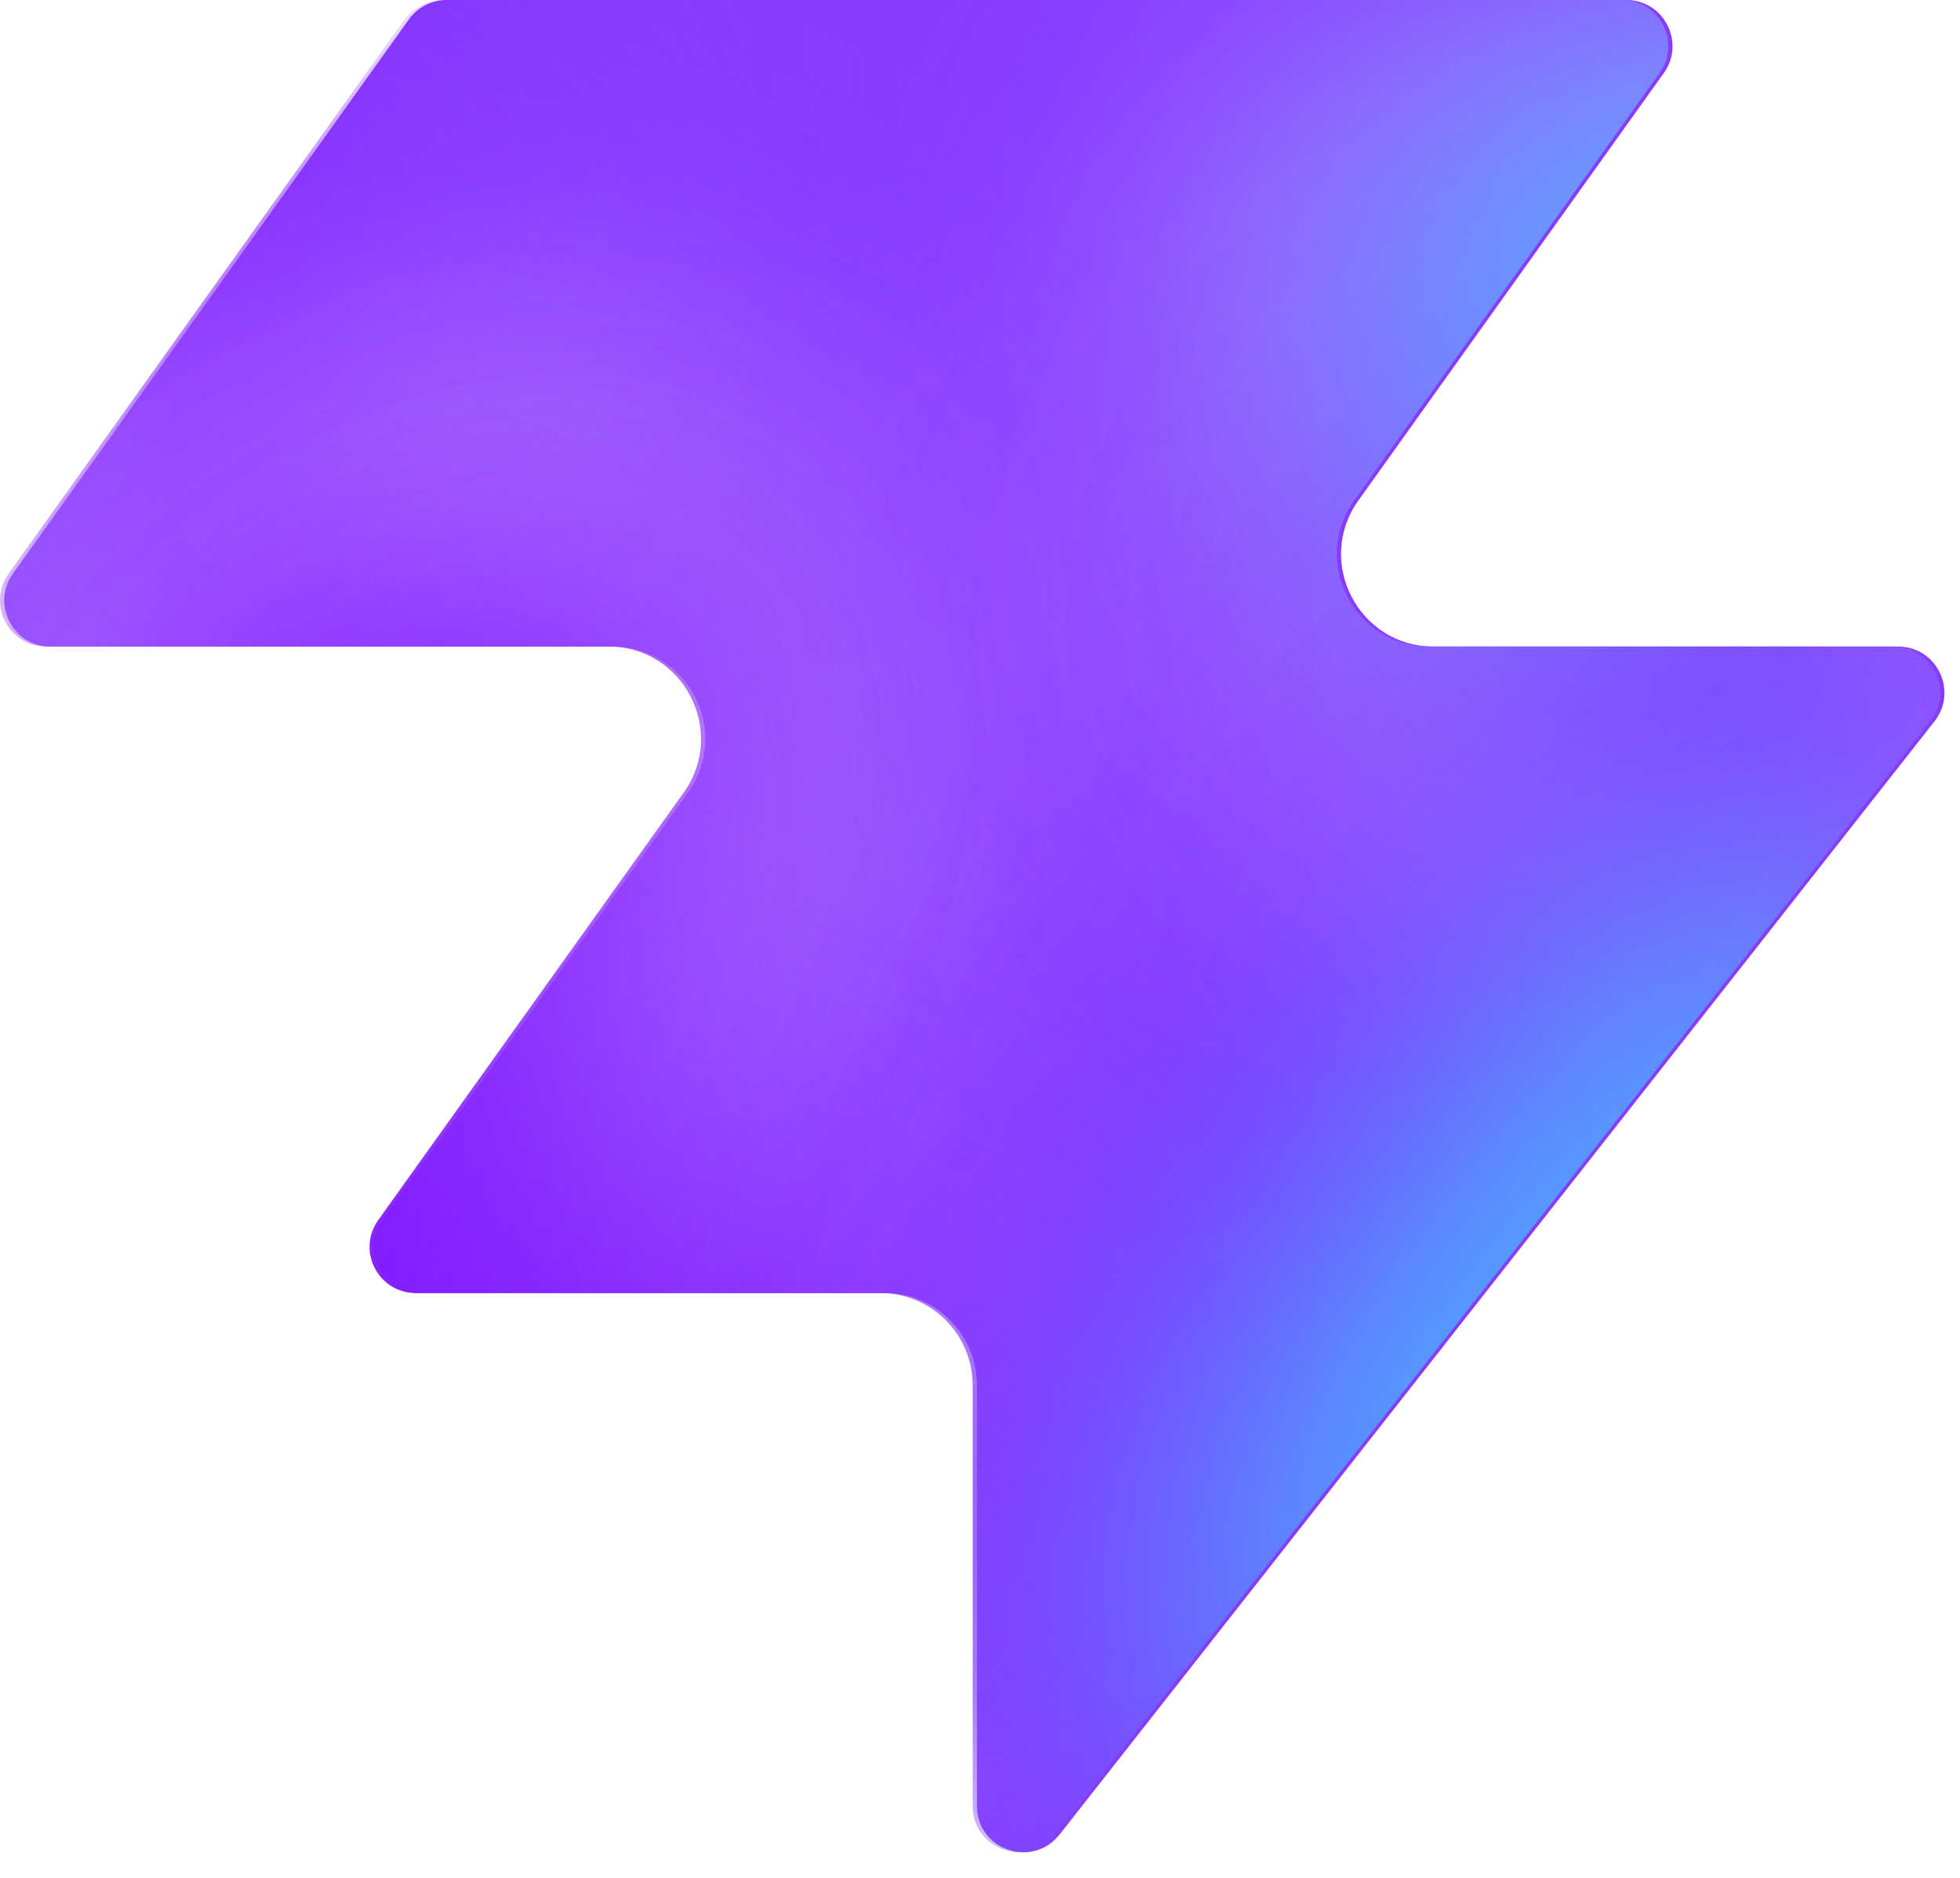
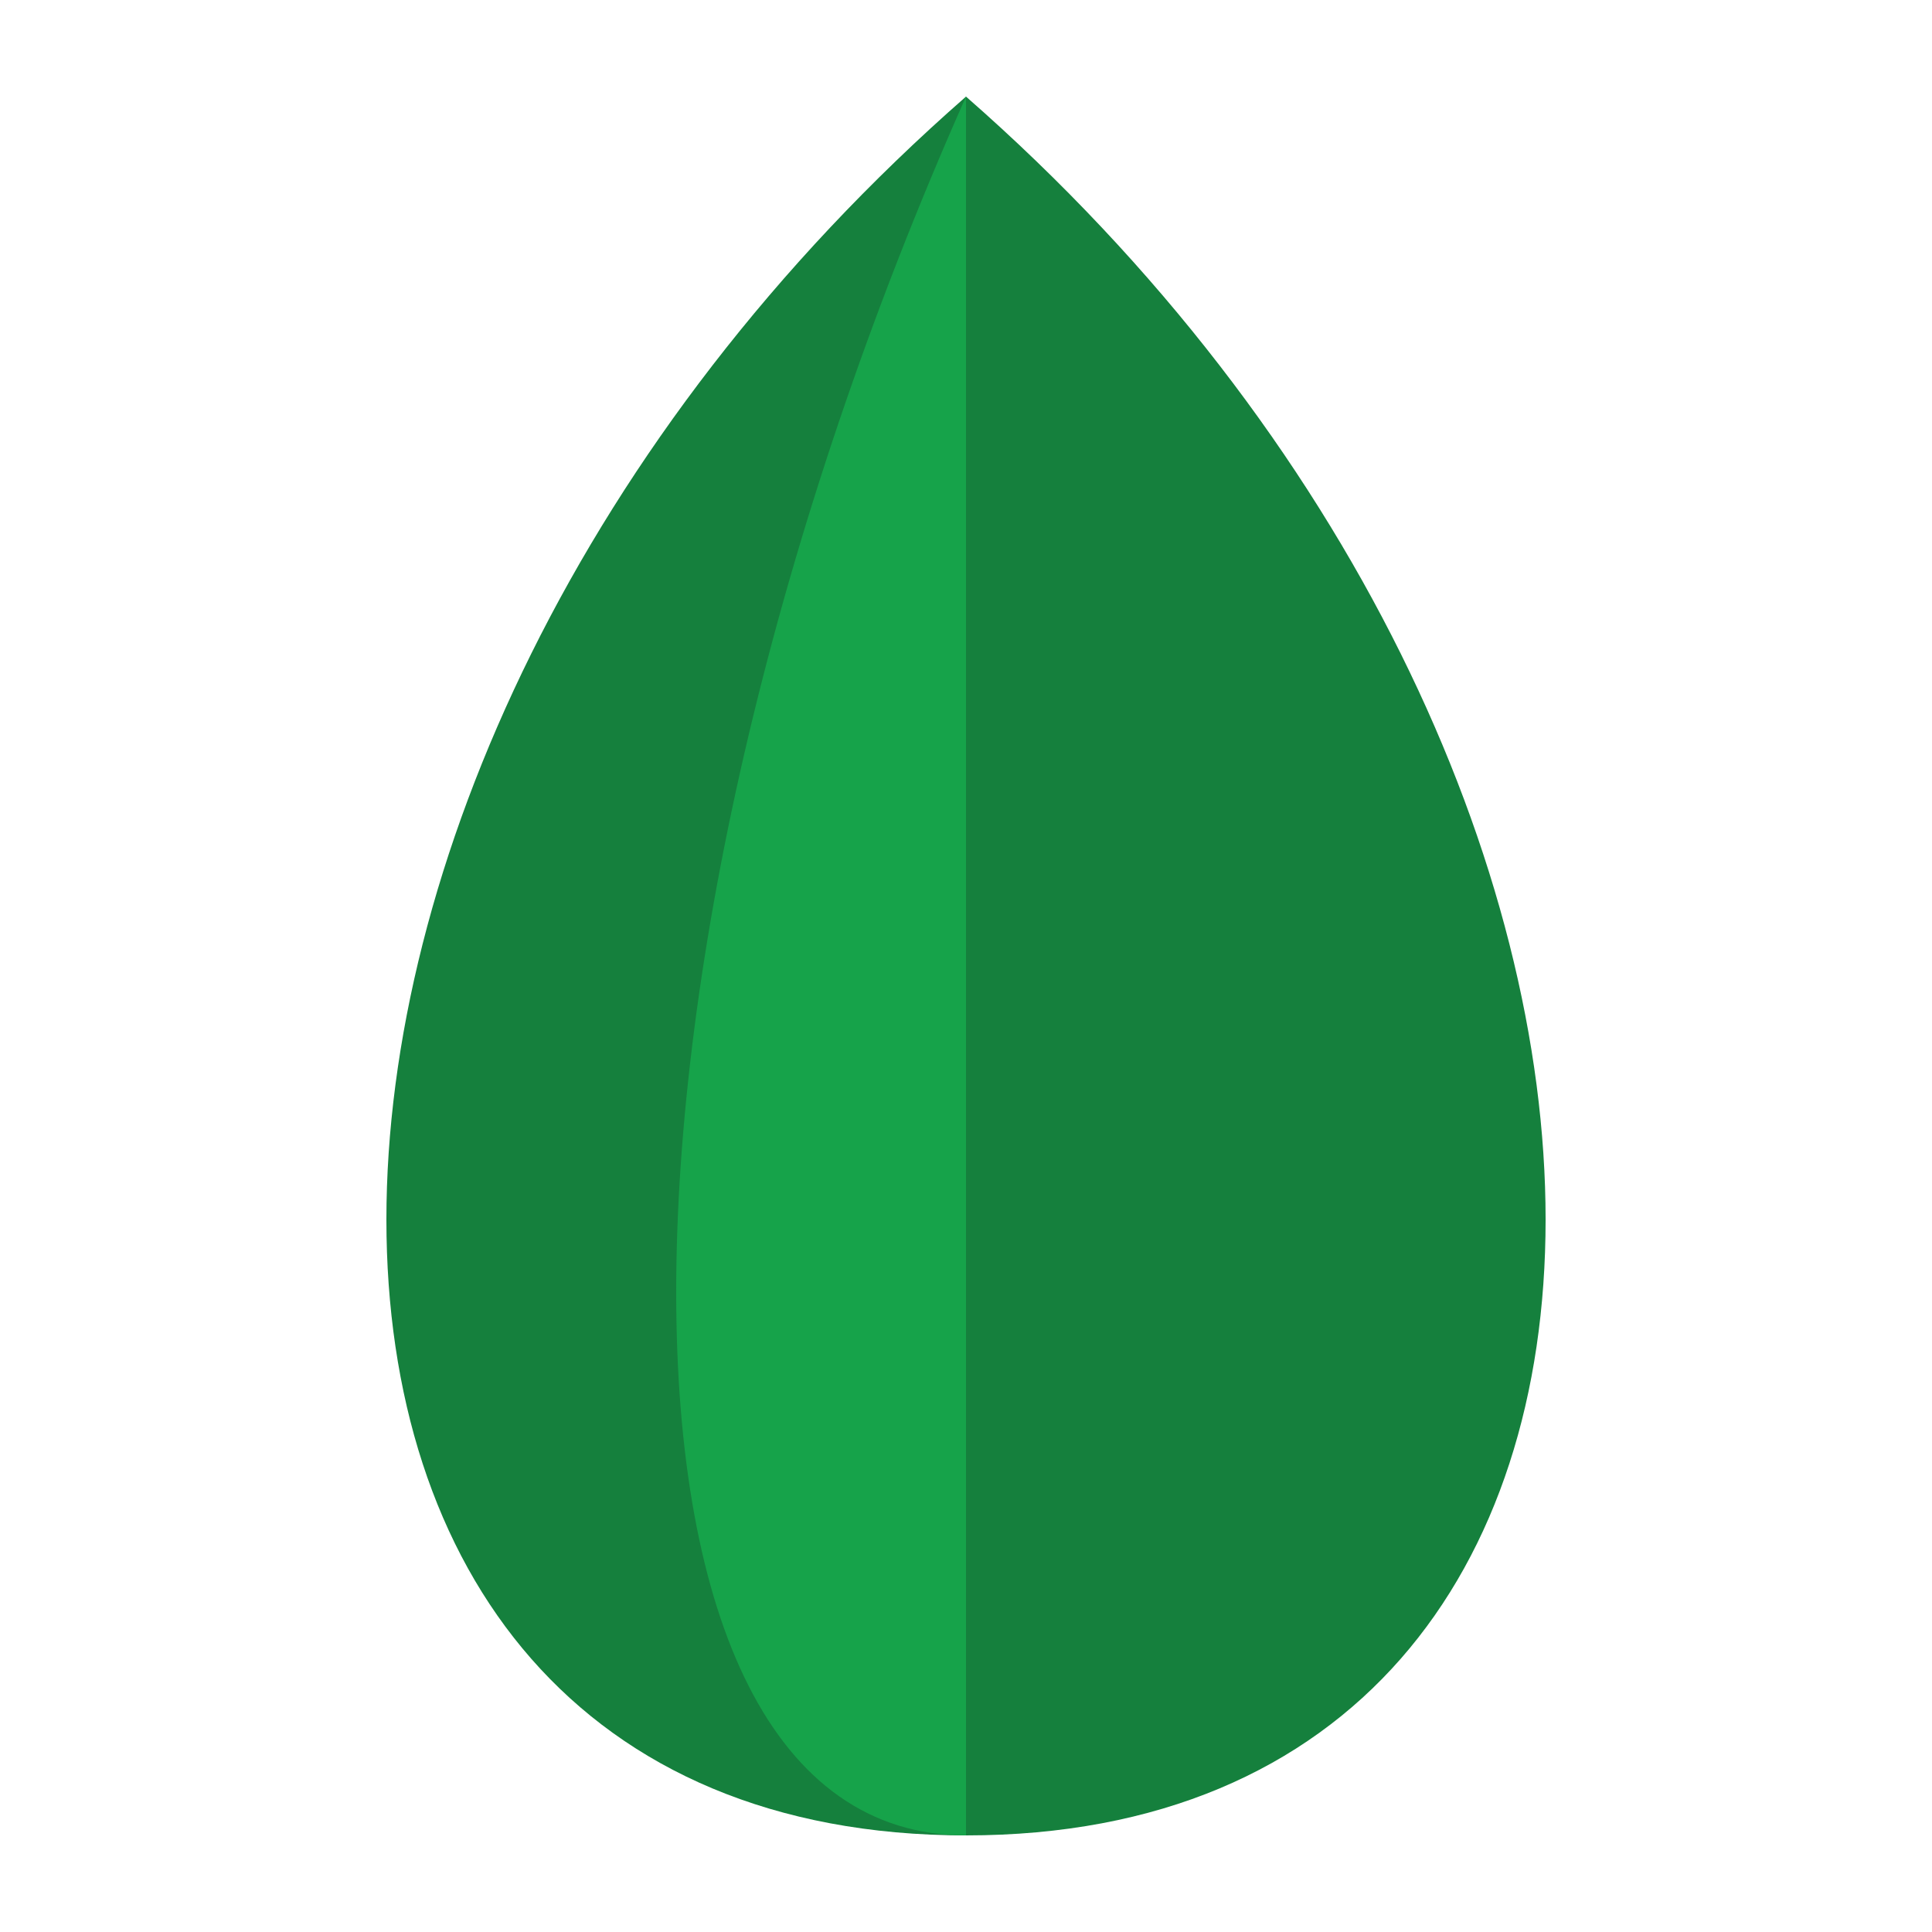
- <svg xmlns="http://www.w3.org/2000/svg" width="48" height="46" fill="none" viewBox="0 0 48 46">
-   <path fill="#863bff" d="M25.946 44.938c-.664.845-2.021.375-2.021-.698V33.937a2.26 2.26 0 0 0-2.262-2.262H10.287c-.92 0-1.456-1.04-.92-1.788l7.48-10.471c1.07-1.497 0-3.578-1.842-3.578H1.237c-.92 0-1.456-1.04-.92-1.788L10.013.474c.214-.297.556-.474.92-.474h28.894c.92 0 1.456 1.04.92 1.788l-7.48 10.471c-1.07 1.498 0 3.579 1.842 3.579h11.377c.943 0 1.473 1.088.89 1.83L25.947 44.94z" style="fill:#863bff;fill:color(display-p3 .525 .23 1);fill-opacity:1" />
-   <mask id="a" width="48" height="46" x="0" y="0" maskUnits="userSpaceOnUse" style="mask-type:alpha">
-     <path fill="#000" d="M25.842 44.938c-.664.844-2.021.375-2.021-.698V33.937a2.26 2.26 0 0 0-2.262-2.262H10.183c-.92 0-1.456-1.04-.92-1.788l7.48-10.471c1.07-1.498 0-3.579-1.842-3.579H1.133c-.92 0-1.456-1.04-.92-1.787L9.91.473c.214-.297.556-.474.92-.474h28.894c.92 0 1.456 1.04.92 1.788l-7.48 10.471c-1.07 1.498 0 3.578 1.842 3.578h11.377c.943 0 1.473 1.088.89 1.832L25.843 44.94z" style="fill:#000;fill-opacity:1" />
-   </mask>
-   <g mask="url(#a)">
-     <g filter="url(#b)">
-       <ellipse cx="5.508" cy="14.704" fill="#ede6ff" rx="5.508" ry="14.704" style="fill:#ede6ff;fill:color(display-p3 .927 .903 1);fill-opacity:1" transform="matrix(.00324 1 1 -.00324 -4.47 31.516)" />
-     </g>
-     <g filter="url(#c)">
-       <ellipse cx="10.399" cy="29.851" fill="#ede6ff" rx="10.399" ry="29.851" style="fill:#ede6ff;fill:color(display-p3 .927 .903 1);fill-opacity:1" transform="matrix(.00324 1 1 -.00324 -39.328 7.883)" />
-     </g>
-     <g filter="url(#d)">
-       <ellipse cx="5.508" cy="30.487" fill="#7e14ff" rx="5.508" ry="30.487" style="fill:#7e14ff;fill:color(display-p3 .492 .077 1);fill-opacity:1" transform="rotate(89.814 -25.913 -14.639)scale(1 -1)" />
-     </g>
-     <g filter="url(#e)">
-       <ellipse cx="5.508" cy="30.599" fill="#7e14ff" rx="5.508" ry="30.599" style="fill:#7e14ff;fill:color(display-p3 .492 .077 1);fill-opacity:1" transform="rotate(89.814 -32.644 -3.334)scale(1 -1)" />
-     </g>
-     <g filter="url(#f)">
-       <ellipse cx="5.508" cy="30.599" fill="#7e14ff" rx="5.508" ry="30.599" style="fill:#7e14ff;fill:color(display-p3 .492 .077 1);fill-opacity:1" transform="matrix(.00324 1 1 -.00324 -34.34 30.47)" />
-     </g>
-     <g filter="url(#g)">
-       <ellipse cx="14.072" cy="22.078" fill="#ede6ff" rx="14.072" ry="22.078" style="fill:#ede6ff;fill:color(display-p3 .927 .903 1);fill-opacity:1" transform="rotate(93.35 24.506 48.493)scale(-1 1)" />
-     </g>
-     <g filter="url(#h)">
-       <ellipse cx="3.47" cy="21.501" fill="#7e14ff" rx="3.47" ry="21.501" style="fill:#7e14ff;fill:color(display-p3 .492 .077 1);fill-opacity:1" transform="rotate(89.009 28.708 47.59)scale(-1 1)" />
-     </g>
-     <g filter="url(#i)">
-       <ellipse cx="3.47" cy="21.501" fill="#7e14ff" rx="3.47" ry="21.501" style="fill:#7e14ff;fill:color(display-p3 .492 .077 1);fill-opacity:1" transform="rotate(89.009 28.708 47.59)scale(-1 1)" />
-     </g>
-     <g filter="url(#j)">
-       <ellipse cx=".387" cy="8.972" fill="#7e14ff" rx="4.407" ry="29.108" style="fill:#7e14ff;fill:color(display-p3 .492 .077 1);fill-opacity:1" transform="rotate(39.51 .387 8.972)" />
-     </g>
-     <g filter="url(#k)">
-       <ellipse cx="47.523" cy="-6.092" fill="#7e14ff" rx="4.407" ry="29.108" style="fill:#7e14ff;fill:color(display-p3 .492 .077 1);fill-opacity:1" transform="rotate(37.892 47.523 -6.092)" />
-     </g>
-     <g filter="url(#l)">
-       <ellipse cx="41.412" cy="6.333" fill="#47bfff" rx="5.971" ry="9.665" style="fill:#47bfff;fill:color(display-p3 .28 .748 1);fill-opacity:1" transform="rotate(37.892 41.412 6.333)" />
-     </g>
-     <g filter="url(#m)">
-       <ellipse cx="-1.879" cy="38.332" fill="#7e14ff" rx="4.407" ry="29.108" style="fill:#7e14ff;fill:color(display-p3 .492 .077 1);fill-opacity:1" transform="rotate(37.892 -1.88 38.332)" />
-     </g>
-     <g filter="url(#n)">
-       <ellipse cx="-1.879" cy="38.332" fill="#7e14ff" rx="4.407" ry="29.108" style="fill:#7e14ff;fill:color(display-p3 .492 .077 1);fill-opacity:1" transform="rotate(37.892 -1.88 38.332)" />
-     </g>
-     <g filter="url(#o)">
-       <ellipse cx="35.651" cy="29.907" fill="#7e14ff" rx="4.407" ry="29.108" style="fill:#7e14ff;fill:color(display-p3 .492 .077 1);fill-opacity:1" transform="rotate(37.892 35.651 29.907)" />
-     </g>
-     <g filter="url(#p)">
-       <ellipse cx="38.418" cy="32.4" fill="#47bfff" rx="5.971" ry="15.297" style="fill:#47bfff;fill:color(display-p3 .28 .748 1);fill-opacity:1" transform="rotate(37.892 38.418 32.4)" />
-     </g>
-   </g>
-   <defs>
-     <filter id="b" width="60.045" height="41.654" x="-19.77" y="16.149" color-interpolation-filters="sRGB" filterUnits="userSpaceOnUse">
-       <feFlood flood-opacity="0" result="BackgroundImageFix" />
-       <feBlend in="SourceGraphic" in2="BackgroundImageFix" result="shape" />
-       <feGaussianBlur result="effect1_foregroundBlur_2002_17158" stdDeviation="7.659" />
-     </filter>
-     <filter id="c" width="90.34" height="51.437" x="-54.613" y="-7.533" color-interpolation-filters="sRGB" filterUnits="userSpaceOnUse">
-       <feFlood flood-opacity="0" result="BackgroundImageFix" />
-       <feBlend in="SourceGraphic" in2="BackgroundImageFix" result="shape" />
-       <feGaussianBlur result="effect1_foregroundBlur_2002_17158" stdDeviation="7.659" />
-     </filter>
-     <filter id="d" width="79.355" height="29.4" x="-49.64" y="2.03" color-interpolation-filters="sRGB" filterUnits="userSpaceOnUse">
-       <feFlood flood-opacity="0" result="BackgroundImageFix" />
-       <feBlend in="SourceGraphic" in2="BackgroundImageFix" result="shape" />
-       <feGaussianBlur result="effect1_foregroundBlur_2002_17158" stdDeviation="4.596" />
-     </filter>
-     <filter id="e" width="79.579" height="29.4" x="-45.045" y="20.029" color-interpolation-filters="sRGB" filterUnits="userSpaceOnUse">
-       <feFlood flood-opacity="0" result="BackgroundImageFix" />
-       <feBlend in="SourceGraphic" in2="BackgroundImageFix" result="shape" />
-       <feGaussianBlur result="effect1_foregroundBlur_2002_17158" stdDeviation="4.596" />
-     </filter>
-     <filter id="f" width="79.579" height="29.4" x="-43.513" y="21.178" color-interpolation-filters="sRGB" filterUnits="userSpaceOnUse">
-       <feFlood flood-opacity="0" result="BackgroundImageFix" />
-       <feBlend in="SourceGraphic" in2="BackgroundImageFix" result="shape" />
-       <feGaussianBlur result="effect1_foregroundBlur_2002_17158" stdDeviation="4.596" />
-     </filter>
-     <filter id="g" width="74.749" height="58.852" x="15.756" y="-17.901" color-interpolation-filters="sRGB" filterUnits="userSpaceOnUse">
-       <feFlood flood-opacity="0" result="BackgroundImageFix" />
-       <feBlend in="SourceGraphic" in2="BackgroundImageFix" result="shape" />
-       <feGaussianBlur result="effect1_foregroundBlur_2002_17158" stdDeviation="7.659" />
-     </filter>
-     <filter id="h" width="61.377" height="25.362" x="23.548" y="2.284" color-interpolation-filters="sRGB" filterUnits="userSpaceOnUse">
-       <feFlood flood-opacity="0" result="BackgroundImageFix" />
-       <feBlend in="SourceGraphic" in2="BackgroundImageFix" result="shape" />
-       <feGaussianBlur result="effect1_foregroundBlur_2002_17158" stdDeviation="4.596" />
-     </filter>
-     <filter id="i" width="61.377" height="25.362" x="23.548" y="2.284" color-interpolation-filters="sRGB" filterUnits="userSpaceOnUse">
-       <feFlood flood-opacity="0" result="BackgroundImageFix" />
-       <feBlend in="SourceGraphic" in2="BackgroundImageFix" result="shape" />
-       <feGaussianBlur result="effect1_foregroundBlur_2002_17158" stdDeviation="4.596" />
-     </filter>
-     <filter id="j" width="56.045" height="63.649" x="-27.636" y="-22.853" color-interpolation-filters="sRGB" filterUnits="userSpaceOnUse">
-       <feFlood flood-opacity="0" result="BackgroundImageFix" />
-       <feBlend in="SourceGraphic" in2="BackgroundImageFix" result="shape" />
-       <feGaussianBlur result="effect1_foregroundBlur_2002_17158" stdDeviation="4.596" />
-     </filter>
-     <filter id="k" width="54.814" height="64.646" x="20.116" y="-38.415" color-interpolation-filters="sRGB" filterUnits="userSpaceOnUse">
-       <feFlood flood-opacity="0" result="BackgroundImageFix" />
-       <feBlend in="SourceGraphic" in2="BackgroundImageFix" result="shape" />
-       <feGaussianBlur result="effect1_foregroundBlur_2002_17158" stdDeviation="4.596" />
-     </filter>
-     <filter id="l" width="33.541" height="35.313" x="24.641" y="-11.323" color-interpolation-filters="sRGB" filterUnits="userSpaceOnUse">
-       <feFlood flood-opacity="0" result="BackgroundImageFix" />
-       <feBlend in="SourceGraphic" in2="BackgroundImageFix" result="shape" />
-       <feGaussianBlur result="effect1_foregroundBlur_2002_17158" stdDeviation="4.596" />
-     </filter>
-     <filter id="m" width="54.814" height="64.646" x="-29.286" y="6.009" color-interpolation-filters="sRGB" filterUnits="userSpaceOnUse">
-       <feFlood flood-opacity="0" result="BackgroundImageFix" />
-       <feBlend in="SourceGraphic" in2="BackgroundImageFix" result="shape" />
-       <feGaussianBlur result="effect1_foregroundBlur_2002_17158" stdDeviation="4.596" />
-     </filter>
-     <filter id="n" width="54.814" height="64.646" x="-29.286" y="6.009" color-interpolation-filters="sRGB" filterUnits="userSpaceOnUse">
-       <feFlood flood-opacity="0" result="BackgroundImageFix" />
-       <feBlend in="SourceGraphic" in2="BackgroundImageFix" result="shape" />
-       <feGaussianBlur result="effect1_foregroundBlur_2002_17158" stdDeviation="4.596" />
-     </filter>
-     <filter id="o" width="54.814" height="64.646" x="8.244" y="-2.416" color-interpolation-filters="sRGB" filterUnits="userSpaceOnUse">
-       <feFlood flood-opacity="0" result="BackgroundImageFix" />
-       <feBlend in="SourceGraphic" in2="BackgroundImageFix" result="shape" />
-       <feGaussianBlur result="effect1_foregroundBlur_2002_17158" stdDeviation="4.596" />
-     </filter>
-     <filter id="p" width="39.409" height="43.623" x="18.713" y="10.588" color-interpolation-filters="sRGB" filterUnits="userSpaceOnUse">
-       <feFlood flood-opacity="0" result="BackgroundImageFix" />
-       <feBlend in="SourceGraphic" in2="BackgroundImageFix" result="shape" />
-       <feGaussianBlur result="effect1_foregroundBlur_2002_17158" stdDeviation="4.596" />
-     </filter>
-   </defs>
+ <svg xmlns="http://www.w3.org/2000/svg" viewBox="0 0 100 100">
+   <path d="M50 95 C 10 95, 10 40, 50 5 C 90 40, 90 95, 50 95 Z" fill="#15803d" />
+   <path d="M50 95 C 30 95, 30 50, 50 5 C 50 50, 50 95, 50 95 Z" fill="#16a34a" />
</svg>
